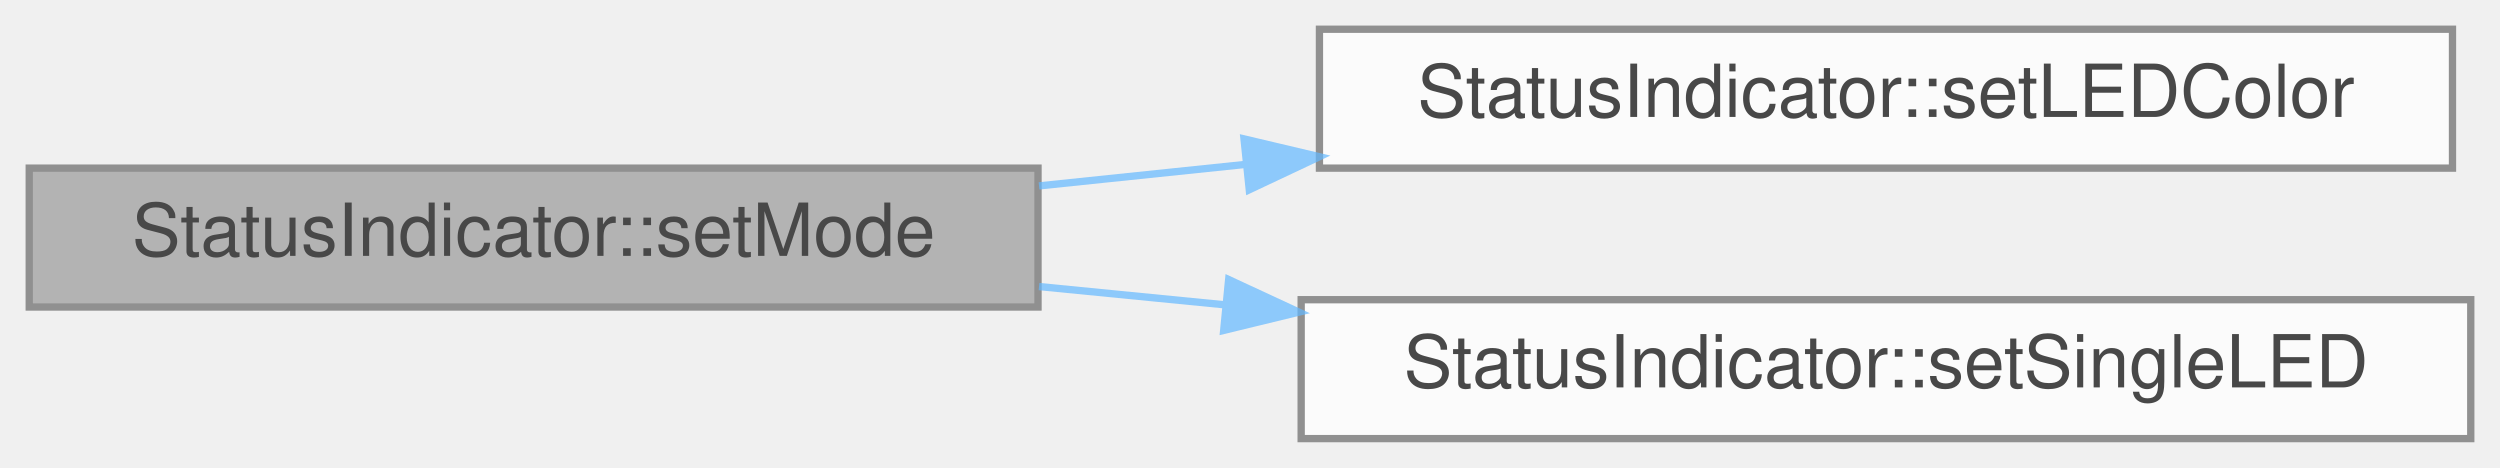
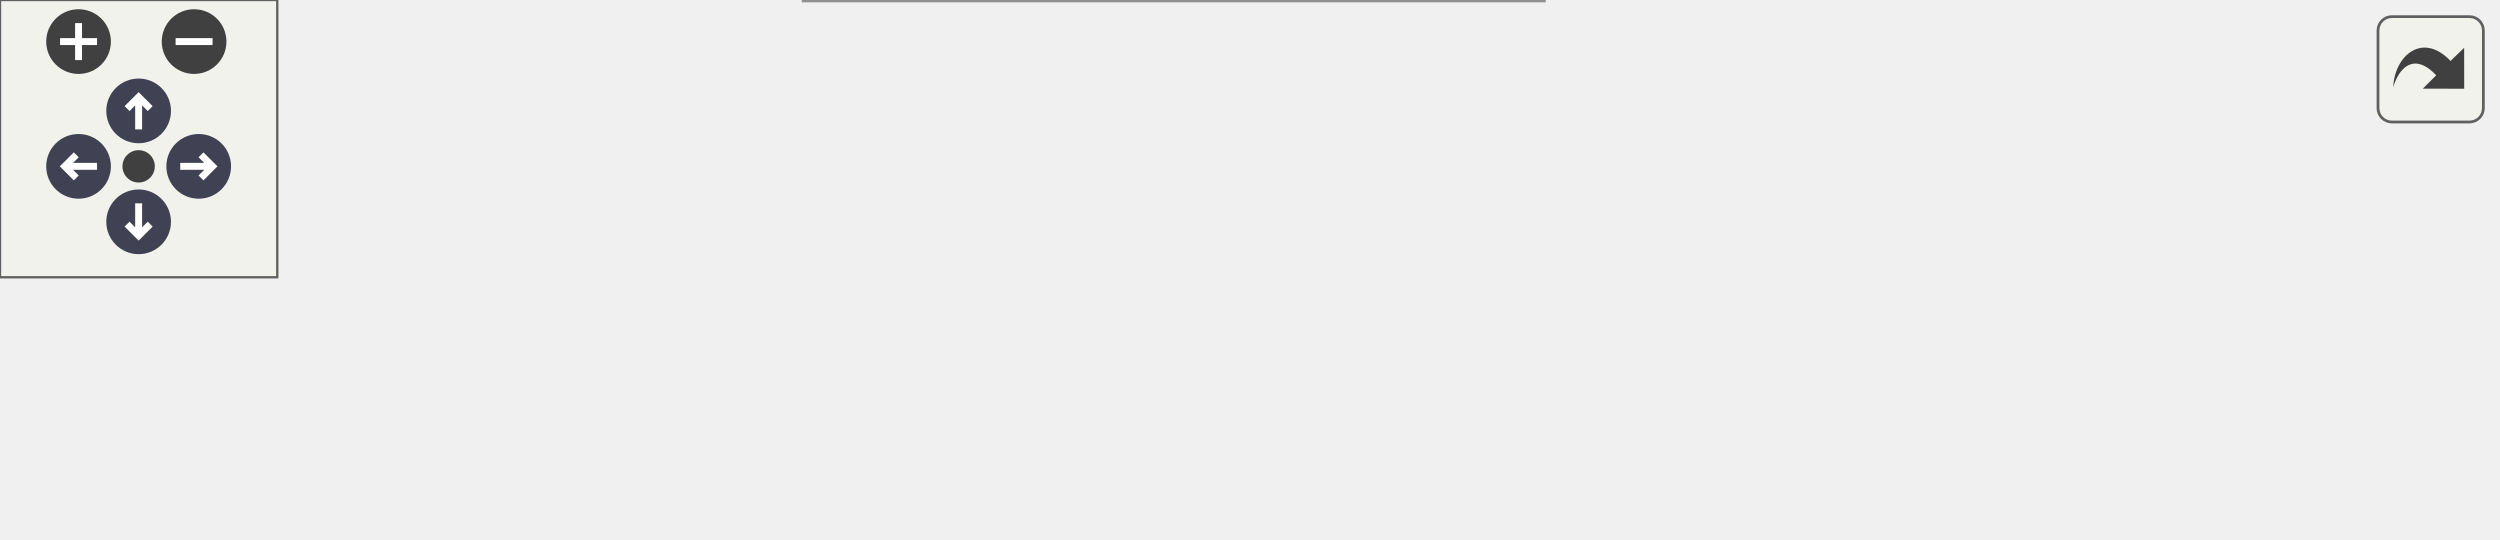
- <svg xmlns="http://www.w3.org/2000/svg" xmlns:xlink="http://www.w3.org/1999/xlink" width="342pt" height="64pt" viewBox="0.00 0.00 342.00 64.00">
-   <svg id="main" version="1.1" xml:space="preserve">
-     <style type="text/css">
+ <svg xmlns="http://www.w3.org/2000/svg" xmlns:xlink="http://www.w3.org/1999/xlink" id="main" version="1.1" xml:space="preserve">
+   <style type="text/css">
.node, .edge {opacity: 0.7;}
.node.selected, .edge.selected {opacity: 1;}
.edge:hover path { stroke: red; }
.edge:hover polygon { stroke: red; fill: red; }
</style>
-     <svg id="graph" class="graph">
-       <g id="graph0" class="graph" transform="scale(1 1) rotate(0) translate(4 60)">
-         <g id="Node000001" class="node">
-           <g id="a_Node000001">
-             <a xlink:title="Set the animation mode.">
-               <polygon fill="#999999" stroke="#666666" points="138,-37 0,-37 0,-18 138,-18 138,-37" />
-               <text text-anchor="middle" x="69" y="-25" font-family="Helvetica,sans-Serif" font-size="10.00">StatusIndicator::setMode</text>
-             </a>
-           </g>
-         </g>
-         <g id="Node000002" class="node">
-           <g id="a_Node000002">
-             <a xlink:href="classStatusIndicator.html#a7aec954d98b786c46431ea428253afba" target="_top" xlink:title="Set RGB LED color values.">
-               <polygon fill="white" stroke="#666666" points="331.5,-56 176.5,-56 176.5,-37 331.5,-37 331.5,-56" />
-               <text text-anchor="middle" x="254" y="-44" font-family="Helvetica,sans-Serif" font-size="10.00">StatusIndicator::setLEDColor</text>
-             </a>
-           </g>
-         </g>
-         <g id="edge1_Node000001_Node000002" class="edge">
-           <g id="a_edge1_Node000001_Node000002">
-             <a xlink:title=" ">
-               <path fill="none" stroke="#63b8ff" d="M138.14,-34.57C147.32,-35.53 156.84,-36.52 166.28,-37.5" />
-               <polygon fill="#63b8ff" stroke="#63b8ff" points="166.18,-41 176.49,-38.56 166.9,-34.04 166.18,-41" />
-             </a>
-           </g>
-         </g>
-         <g id="Node000003" class="node">
-           <g id="a_Node000003">
-             <a xlink:href="classStatusIndicator.html#a887ac9f319ab8b2610a480416e4534f8" target="_top" xlink:title="Set single LED brightness.">
-               <polygon fill="white" stroke="#666666" points="334,-19 174,-19 174,0 334,0 334,-19" />
-               <text text-anchor="middle" x="254" y="-7" font-family="Helvetica,sans-Serif" font-size="10.00">StatusIndicator::setSingleLED</text>
-             </a>
-           </g>
-         </g>
-         <g id="edge2_Node000001_Node000003" class="edge">
-           <g id="a_edge2_Node000001_Node000003">
-             <a xlink:title=" ">
-               <path fill="none" stroke="#63b8ff" d="M138.14,-20.8C146.47,-19.98 155.07,-19.13 163.65,-18.29" />
-               <polygon fill="#63b8ff" stroke="#63b8ff" points="164.08,-21.76 173.69,-17.3 163.4,-14.8 164.08,-21.76" />
-             </a>
-           </g>
+   <defs>
+     <circle id="rim" cx="0" cy="0" r="7" />
+     <circle id="rim2" cx="0" cy="0" r="3.5" />
+     <g id="zoomPlus">
+       <use xlink:href="#rim" fill="#404040">
+         <set attributeName="fill" to="#808080" begin="zoomplus.mouseover" end="zoomplus.mouseout" />
+       </use>
+       <path d="M-4,0h8M0,-4v8" fill="none" stroke="white" stroke-width="1.5" pointer-events="none" />
+     </g>
+     <g id="zoomMin">
+       <use xlink:href="#rim" fill="#404040">
+         <set attributeName="fill" to="#808080" begin="zoomminus.mouseover" end="zoomminus.mouseout" />
+       </use>
+       <path d="M-4,0h8" fill="none" stroke="white" stroke-width="1.5" pointer-events="none" />
+     </g>
+     <g id="arrowUp" transform="translate(30 24)">
+       <use xlink:href="#rim" />
+       <path pointer-events="none" fill="none" stroke="white" stroke-width="1.5" d="M0,-3.0v7 M-2.5,-0.5L0,-3.0L2.5,-0.5" />
+     </g>
+     <g id="arrowRight" transform="rotate(90) translate(36 -43)">
+       <use xlink:href="#rim" />
+       <path pointer-events="none" fill="none" stroke="white" stroke-width="1.5" d="M0,-3.0v7 M-2.5,-0.5L0,-3.0L2.5,-0.5" />
+     </g>
+     <g id="arrowDown" transform="rotate(180) translate(-30 -48)">
+       <use xlink:href="#rim" />
+       <path pointer-events="none" fill="none" stroke="white" stroke-width="1.5" d="M0,-3.0v7 M-2.5,-0.5L0,-3.0L2.5,-0.5" />
+     </g>
+     <g id="arrowLeft" transform="rotate(270) translate(-36 17)">
+       <use xlink:href="#rim" />
+       <path pointer-events="none" fill="none" stroke="white" stroke-width="1.5" d="M0,-3.0v7 M-2.5,-0.5L0,-3.0L2.5,-0.5" />
+     </g>
+     <g id="resetDef">
+       <use xlink:href="#rim2" fill="#404040">
+         <set attributeName="fill" to="#808080" begin="reset.mouseover" end="reset.mouseout" />
+       </use>
+     </g>
+   </defs>
+   <svg id="graph" class="graph">
+     <g id="viewport">
+       <g id="Node000001" class="node">
+         <g id="a_Node000001">
+           <a xlink:title="Set the animation mode.">
+             <polygon fill="#999999" stroke="#666666" points="138,-37 0,-37 0,-18 138,-18 138,-37" />
+             <text text-anchor="middle" x="69" y="-25" font-family="Helvetica,sans-Serif" font-size="10.00">StatusIndicator::setMode</text>
+           </a>
        </g>
      </g>
-     </svg>
+       <g id="Node000002" class="node">
+         <g id="a_Node000002">
+           <a xlink:href="classStatusIndicator.html#a7aec954d98b786c46431ea428253afba" target="_top" xlink:title="Set RGB LED color values.">
+             <polygon fill="white" stroke="#666666" points="331.5,-56 176.5,-56 176.5,-37 331.5,-37 331.5,-56" />
+             <text text-anchor="middle" x="254" y="-44" font-family="Helvetica,sans-Serif" font-size="10.00">StatusIndicator::setLEDColor</text>
+           </a>
+         </g>
+       </g>
+       <g id="edge1_Node000001_Node000002" class="edge">
+         <g id="a_edge1_Node000001_Node000002">
+           <a xlink:title=" ">
+             <path fill="none" stroke="#63b8ff" d="M138.14,-34.57C147.32,-35.53 156.84,-36.52 166.28,-37.5" />
+             <polygon fill="#63b8ff" stroke="#63b8ff" points="166.18,-41 176.49,-38.56 166.9,-34.04 166.18,-41" />
+           </a>
+         </g>
+       </g>
+       <g id="Node000004" class="node">
+         <g id="a_Node000004">
+           <a xlink:href="classStatusIndicator.html#a887ac9f319ab8b2610a480416e4534f8" target="_top" xlink:title="Set single LED brightness.">
+             <polygon fill="white" stroke="#666666" points="334,-19 174,-19 174,0 334,0 334,-19" />
+             <text text-anchor="middle" x="254" y="-7" font-family="Helvetica,sans-Serif" font-size="10.00">StatusIndicator::setSingleLED</text>
+           </a>
+         </g>
+       </g>
+       <g id="edge3_Node000001_Node000004" class="edge">
+         <g id="a_edge3_Node000001_Node000004">
+           <a xlink:title=" ">
+             <path fill="none" stroke="#63b8ff" d="M138.14,-20.8C146.47,-19.98 155.07,-19.13 163.65,-18.29" />
+             <polygon fill="#63b8ff" stroke="#63b8ff" points="164.08,-21.76 173.69,-17.3 163.4,-14.8 164.08,-21.76" />
+           </a>
+         </g>
+       </g>
+       <g id="Node000003" class="node">
+         <g id="a_Node000003">
+           <a xlink:href="classStatusIndicator.html#a08bafebea822193abdf2bacc3fefadb7" target="_top" xlink:title="Update WS2812 LED with current RGB values.">
+             <polygon fill="white" stroke="#666666" points="540,-56 370,-56 370,-37 540,-37 540,-56" />
+             <text text-anchor="middle" x="455" y="-44" font-family="Helvetica,sans-Serif" font-size="10.00">StatusIndicator::updateWS2812</text>
+           </a>
+         </g>
+       </g>
+       <g id="edge2_Node000002_Node000003" class="edge">
+         <g id="a_edge2_Node000002_Node000003">
+           <a xlink:title=" ">
+             <path fill="none" stroke="#63b8ff" d="M331.65,-46.5C340.82,-46.5 350.26,-46.5 359.64,-46.5" />
+             <polygon fill="#63b8ff" stroke="#63b8ff" points="359.78,-50 369.78,-46.5 359.78,-43 359.78,-50" />
+           </a>
+         </g>
+       </g>
+     </g>
+   </svg>
+   <g id="navigator" transform="translate(0 0)" fill="#404254">
+     <rect fill="#f2f5e9" fill-opacity="0.5" stroke="#606060" stroke-width=".5" x="0" y="0" width="60" height="60" />
+     <use id="zoomplus" xlink:href="#zoomPlus" x="17" y="9" />
+     <use id="zoomminus" xlink:href="#zoomMin" x="42" y="9" />
+     <use id="reset" xlink:href="#resetDef" x="30" y="36" />
+     <use id="arrowup" xlink:href="#arrowUp" x="0" y="0" />
+     <use id="arrowright" xlink:href="#arrowRight" x="0" y="0" />
+     <use id="arrowdown" xlink:href="#arrowDown" x="0" y="0" />
+     <use id="arrowleft" xlink:href="#arrowLeft" x="0" y="0" />
+   </g>
+   <svg viewBox="0 0 15 15" width="100%" height="30px" preserveAspectRatio="xMaxYMin meet">
+     <g id="arrow_out" transform="scale(0.3 0.3)">
+       <a xlink:href="classStatusIndicator_af7c7d79d91d4ff1f7364cf5d9c664e51_cgraph_org.svg" target="_base">
+         <rect id="button" ry="5" rx="5" y="6" x="6" height="38" width="38" fill="#f2f5e9" fill-opacity="0.5" stroke="#606060" stroke-width="1.0" />
+         <path id="arrow" d="M 11.5,31.437 C 11.94,20.098 22.043,11.323 32.159,21.979 L 37.069,17.246 C 37.069,17.246 37.088,32 37.088,32 L 22.16,31.978 C 22.16,31.978 26.998,27.14 26.998,27.14 C 18.529,18.264 13.292,25.23 11.5,31.437 z" style="fill:#404040;" />
+       </a>
+     </g>
  </svg>
  <style type="text/css">

[data-mouse-over-selected='false'] { opacity: 0.7; }
[data-mouse-over-selected='true']  { opacity: 1.0; }

</style>
</svg>
